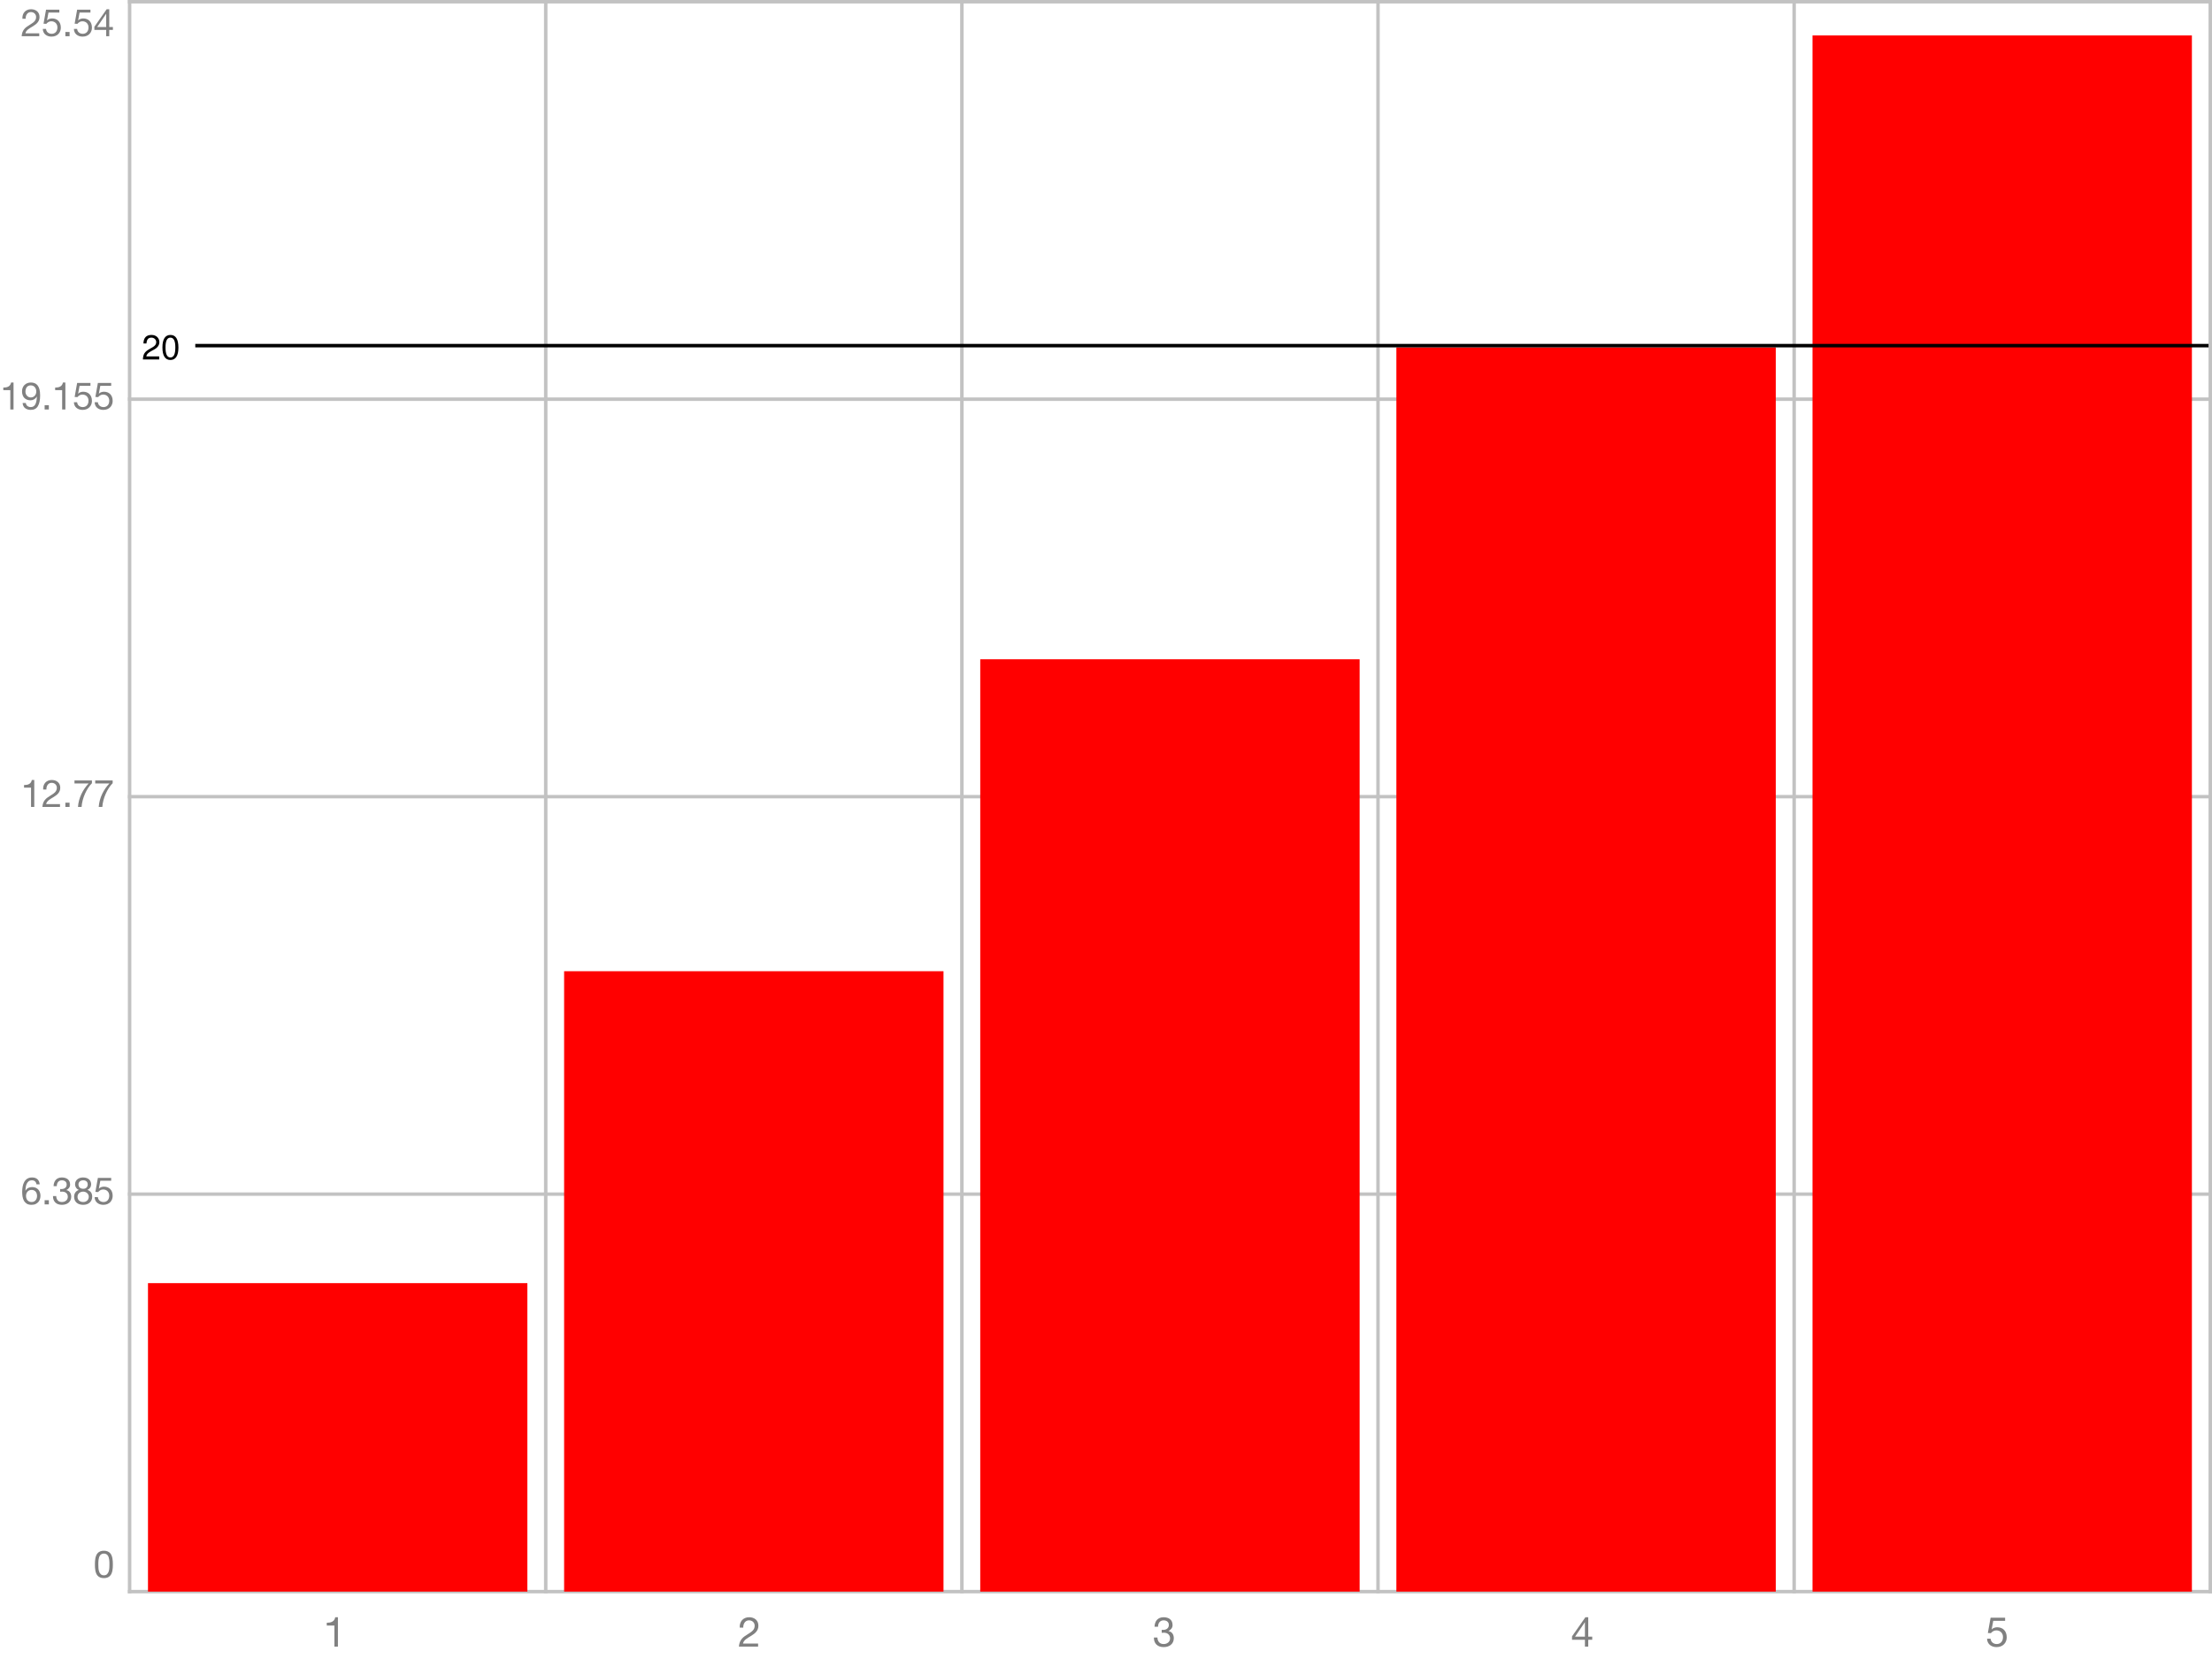
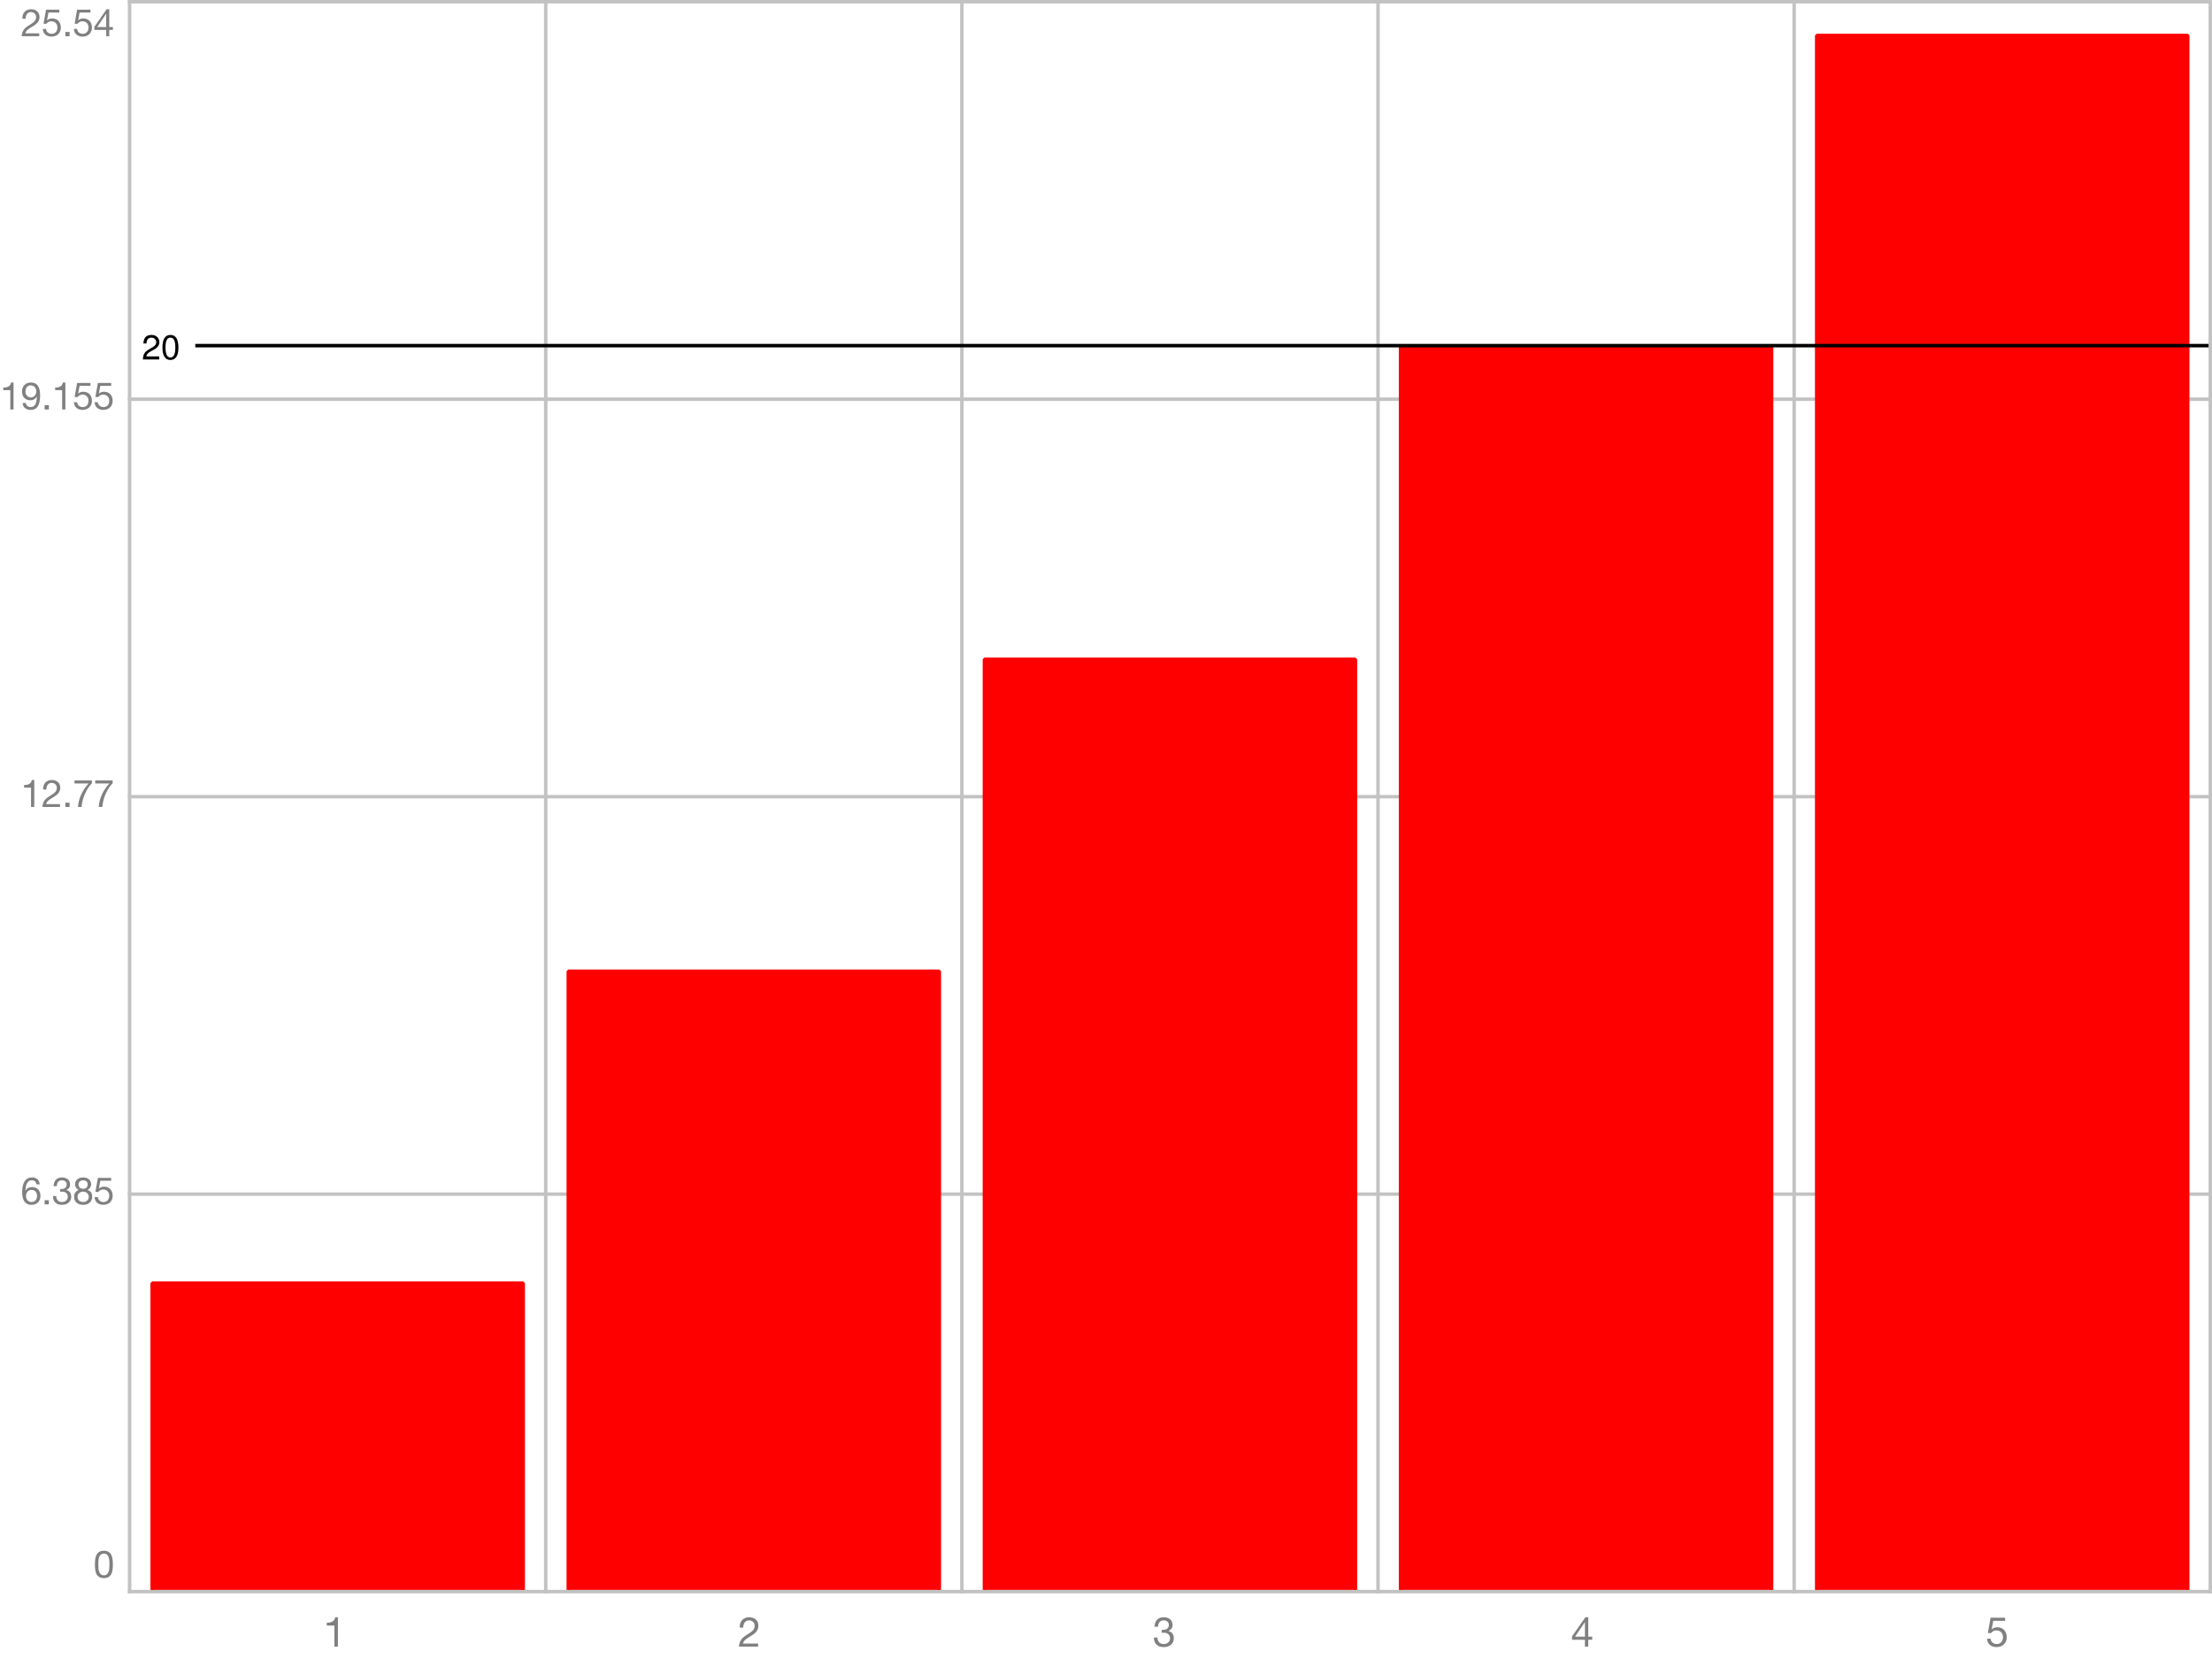
<svg xmlns="http://www.w3.org/2000/svg" color-interpolation="auto" color-rendering="auto" fill="black" fill-opacity="1" font-family="'Dialog'" font-size="12px" font-style="normal" font-weight="normal" height="480" image-rendering="auto" shape-rendering="auto" stroke="black" stroke-dasharray="none" stroke-dashoffset="0" stroke-linecap="square" stroke-linejoin="miter" stroke-miterlimit="10" stroke-opacity="1" stroke-width="1" text-rendering="auto" width="640">
  <defs id="genericDefs" />
  <g>
    <defs id="defs1">
      <clipPath clipPathUnits="userSpaceOnUse" id="clipPath1">
        <path d="M0 0 L120 0 L120 15 L0 15 L0 0 Z" />
      </clipPath>
      <clipPath clipPathUnits="userSpaceOnUse" id="clipPath2">
        <path d="M0 0 L33 0 L33 14 L0 14 L0 0 Z" />
      </clipPath>
      <clipPath clipPathUnits="userSpaceOnUse" id="clipPath3">
        <path d="M38 1 L639 1 L639 460 L38 460 L38 1 Z" />
      </clipPath>
      <clipPath clipPathUnits="userSpaceOnUse" id="clipPath4">
        <path d="M0 0 L0 13 L12 13 L12 0 Z" />
      </clipPath>
    </defs>
    <g color-interpolation="linearRGB" color-rendering="optimizeQuality" fill="rgb(194,194,194)" image-rendering="optimizeQuality" stroke="rgb(194,194,194)" stroke-linecap="butt" stroke-linejoin="bevel">
      <line fill="none" x1="37" x2="640" y1="0.5" y2="0.5" />
      <line fill="none" x1="37" x2="640" y1="115.5" y2="115.5" />
      <line fill="none" x1="37" x2="640" y1="230.5" y2="230.5" />
      <line fill="none" x1="37" x2="640" y1="345.5" y2="345.5" />
      <line fill="none" x1="37" x2="640" y1="460.5" y2="460.5" />
      <line fill="none" x1="37.5" x2="37.5" y1="0" y2="461" />
      <line fill="none" x1="157.9" x2="157.9" y1="0" y2="461" />
      <line fill="none" x1="278.3" x2="278.3" y1="0" y2="461" />
      <line fill="none" x1="398.7" x2="398.7" y1="0" y2="461" />
      <line fill="none" x1="519.1" x2="519.1" y1="0" y2="461" />
      <line fill="none" x1="639.5" x2="639.5" y1="0" y2="461" />
    </g>
    <g color-interpolation="linearRGB" color-rendering="optimizeQuality" fill="gray" font-family="'Helvetica Neue'" image-rendering="optimizeQuality" stroke="gray" stroke-linecap="butt" stroke-linejoin="bevel" transform="translate(37,465)">
      <path clip-path="url(#clipPath1)" d="M60.772 11.424 L60.772 2.916 L59.992 2.916 Q59.908 3.396 59.68 3.708 Q59.452 4.02 59.122 4.2 Q58.792 4.38 58.384 4.446 Q57.976 4.512 57.544 4.512 L57.544 5.328 L59.752 5.328 L59.752 11.424 Z" stroke="none" />
    </g>
    <g color-interpolation="linearRGB" color-rendering="optimizeQuality" fill="gray" font-family="'Helvetica Neue'" image-rendering="optimizeQuality" stroke="gray" stroke-linecap="butt" stroke-linejoin="bevel" transform="translate(157,465)">
      <path clip-path="url(#clipPath1)" d="M57.028 5.928 L58.048 5.928 Q58.036 5.544 58.126 5.166 Q58.216 4.788 58.42 4.488 Q58.624 4.188 58.942 4.002 Q59.26 3.816 59.704 3.816 Q60.04 3.816 60.34 3.924 Q60.64 4.032 60.862 4.236 Q61.084 4.44 61.216 4.722 Q61.348 5.004 61.348 5.352 Q61.348 5.796 61.21 6.132 Q61.072 6.468 60.802 6.756 Q60.532 7.044 60.124 7.326 Q59.716 7.608 59.176 7.944 Q58.732 8.208 58.324 8.508 Q57.916 8.808 57.592 9.204 Q57.268 9.6 57.058 10.134 Q56.848 10.668 56.788 11.424 L62.344 11.424 L62.344 10.524 L57.976 10.524 Q58.048 10.128 58.282 9.822 Q58.516 9.516 58.846 9.252 Q59.176 8.988 59.572 8.754 Q59.968 8.52 60.364 8.28 Q60.76 8.028 61.132 7.752 Q61.504 7.476 61.792 7.134 Q62.08 6.792 62.254 6.36 Q62.428 5.928 62.428 5.364 Q62.428 4.764 62.218 4.308 Q62.008 3.852 61.648 3.546 Q61.288 3.24 60.802 3.078 Q60.316 2.916 59.764 2.916 Q59.092 2.916 58.564 3.144 Q58.036 3.372 57.682 3.774 Q57.328 4.176 57.16 4.728 Q56.992 5.28 57.028 5.928 Z" stroke="none" />
    </g>
    <g color-interpolation="linearRGB" color-rendering="optimizeQuality" fill="gray" font-family="'Helvetica Neue'" image-rendering="optimizeQuality" stroke="gray" stroke-linecap="butt" stroke-linejoin="bevel" transform="translate(277,465)">
      <path clip-path="url(#clipPath1)" d="M59.116 6.564 L59.116 7.428 Q59.404 7.392 59.728 7.392 Q60.112 7.392 60.442 7.494 Q60.772 7.596 61.012 7.806 Q61.252 8.016 61.396 8.322 Q61.54 8.628 61.54 9.024 Q61.54 9.408 61.39 9.714 Q61.24 10.02 60.988 10.23 Q60.736 10.44 60.4 10.554 Q60.064 10.668 59.692 10.668 Q58.816 10.668 58.36 10.146 Q57.904 9.624 57.88 8.796 L56.86 8.796 Q56.848 9.456 57.046 9.972 Q57.244 10.488 57.616 10.842 Q57.988 11.196 58.516 11.376 Q59.044 11.556 59.692 11.556 Q60.292 11.556 60.826 11.394 Q61.36 11.232 61.756 10.908 Q62.152 10.584 62.386 10.098 Q62.62 9.612 62.62 8.976 Q62.62 8.208 62.242 7.644 Q61.864 7.08 61.084 6.912 L61.084 6.888 Q61.588 6.66 61.924 6.216 Q62.26 5.772 62.26 5.196 Q62.26 4.608 62.062 4.176 Q61.864 3.744 61.516 3.468 Q61.168 3.192 60.694 3.054 Q60.22 2.916 59.668 2.916 Q59.032 2.916 58.546 3.12 Q58.06 3.324 57.736 3.684 Q57.412 4.044 57.238 4.548 Q57.064 5.052 57.04 5.664 L58.06 5.664 Q58.06 5.292 58.156 4.956 Q58.252 4.62 58.45 4.368 Q58.648 4.116 58.954 3.966 Q59.26 3.816 59.668 3.816 Q60.316 3.816 60.748 4.158 Q61.18 4.5 61.18 5.184 Q61.18 5.52 61.048 5.784 Q60.916 6.048 60.694 6.222 Q60.472 6.396 60.178 6.486 Q59.884 6.576 59.56 6.576 L59.344 6.576 Q59.284 6.576 59.224 6.576 Q59.176 6.576 59.116 6.564 Z" stroke="none" />
    </g>
    <g color-interpolation="linearRGB" color-rendering="optimizeQuality" fill="gray" font-family="'Helvetica Neue'" image-rendering="optimizeQuality" stroke="gray" stroke-linecap="butt" stroke-linejoin="bevel" transform="translate(398,465)">
      <path clip-path="url(#clipPath1)" d="M60.568 8.532 L57.712 8.532 L60.544 4.368 L60.568 4.368 ZM61.528 8.532 L61.528 2.916 L60.712 2.916 L56.836 8.448 L56.836 9.432 L60.568 9.432 L60.568 11.424 L61.528 11.424 L61.528 9.432 L62.68 9.432 L62.68 8.532 Z" stroke="none" />
    </g>
    <g color-interpolation="linearRGB" color-rendering="optimizeQuality" fill="gray" font-family="'Helvetica Neue'" image-rendering="optimizeQuality" stroke="gray" stroke-linecap="butt" stroke-linejoin="bevel" transform="translate(518,465)">
      <path clip-path="url(#clipPath1)" d="M62.14 3.96 L62.14 3.06 L57.94 3.06 L57.148 7.476 L58.024 7.524 Q58.324 7.164 58.714 6.942 Q59.104 6.72 59.608 6.72 Q60.04 6.72 60.394 6.864 Q60.748 7.008 61 7.266 Q61.252 7.524 61.39 7.878 Q61.528 8.232 61.528 8.652 Q61.528 9.156 61.384 9.534 Q61.24 9.912 60.994 10.164 Q60.748 10.416 60.418 10.542 Q60.088 10.668 59.728 10.668 Q59.344 10.668 59.026 10.554 Q58.708 10.44 58.474 10.23 Q58.24 10.02 58.102 9.738 Q57.964 9.456 57.94 9.132 L56.92 9.132 Q56.932 9.708 57.148 10.164 Q57.364 10.62 57.736 10.926 Q58.108 11.232 58.594 11.394 Q59.08 11.556 59.632 11.556 Q60.376 11.556 60.934 11.322 Q61.492 11.088 61.864 10.692 Q62.236 10.296 62.422 9.786 Q62.608 9.276 62.608 8.736 Q62.608 8.004 62.392 7.458 Q62.176 6.912 61.804 6.546 Q61.432 6.18 60.928 6 Q60.424 5.82 59.86 5.82 Q59.428 5.82 58.99 5.97 Q58.552 6.12 58.276 6.432 L58.252 6.408 L58.708 3.96 Z" stroke="none" />
    </g>
    <g color-interpolation="linearRGB" color-rendering="optimizeQuality" fill="gray" font-family="'Helvetica Neue'" font-size="11px" image-rendering="optimizeQuality" stroke="gray" stroke-linecap="butt" stroke-linejoin="bevel" transform="translate(0,446)">
      <path clip-path="url(#clipPath2)" d="M28.452 6.633 Q28.452 6.347 28.457 6 Q28.463 5.654 28.512 5.308 Q28.562 4.961 28.655 4.631 Q28.749 4.301 28.93 4.053 Q29.112 3.806 29.387 3.652 Q29.662 3.498 30.058 3.498 Q30.454 3.498 30.729 3.652 Q31.004 3.806 31.186 4.053 Q31.367 4.301 31.46 4.631 Q31.554 4.961 31.604 5.308 Q31.653 5.654 31.659 6 Q31.664 6.347 31.664 6.633 Q31.664 7.073 31.637 7.617 Q31.609 8.162 31.46 8.64 Q31.312 9.119 30.982 9.449 Q30.652 9.779 30.058 9.779 Q29.464 9.779 29.134 9.449 Q28.804 9.119 28.655 8.64 Q28.507 8.162 28.48 7.617 Q28.452 7.073 28.452 6.633 ZM27.462 6.644 Q27.462 7.073 27.484 7.535 Q27.506 7.997 27.594 8.437 Q27.682 8.877 27.847 9.268 Q28.012 9.658 28.298 9.955 Q28.584 10.252 29.018 10.422 Q29.453 10.593 30.058 10.593 Q30.674 10.593 31.103 10.422 Q31.532 10.252 31.818 9.955 Q32.104 9.658 32.269 9.268 Q32.434 8.877 32.522 8.437 Q32.61 7.997 32.632 7.535 Q32.654 7.073 32.654 6.644 Q32.654 6.215 32.632 5.753 Q32.61 5.291 32.522 4.851 Q32.434 4.411 32.269 4.015 Q32.104 3.619 31.818 3.322 Q31.532 3.025 31.098 2.849 Q30.663 2.673 30.058 2.673 Q29.453 2.673 29.018 2.849 Q28.584 3.025 28.298 3.322 Q28.012 3.619 27.847 4.015 Q27.682 4.411 27.594 4.851 Q27.506 5.291 27.484 5.753 Q27.462 6.215 27.462 6.644 Z" stroke="none" />
    </g>
    <g color-interpolation="linearRGB" color-rendering="optimizeQuality" fill="gray" font-family="'Helvetica Neue'" font-size="11px" image-rendering="optimizeQuality" stroke="gray" stroke-linecap="butt" stroke-linejoin="bevel" transform="translate(0,338)">
      <path clip-path="url(#clipPath2)" d="M10.554 4.664 L11.489 4.664 Q11.401 3.696 10.829 3.184 Q10.257 2.673 9.289 2.673 Q8.453 2.673 7.903 3.025 Q7.353 3.377 7.023 3.96 Q6.693 4.543 6.556 5.296 Q6.418 6.05 6.418 6.853 Q6.418 7.469 6.511 8.129 Q6.605 8.789 6.891 9.339 Q7.177 9.889 7.705 10.241 Q8.233 10.593 9.102 10.593 Q9.839 10.593 10.339 10.345 Q10.84 10.098 11.143 9.719 Q11.445 9.339 11.577 8.877 Q11.709 8.415 11.709 7.986 Q11.709 7.447 11.544 6.985 Q11.379 6.523 11.076 6.182 Q10.774 5.841 10.329 5.649 Q9.883 5.456 9.322 5.456 Q8.684 5.456 8.194 5.698 Q7.705 5.94 7.375 6.479 L7.353 6.457 Q7.364 6.006 7.441 5.489 Q7.518 4.972 7.721 4.527 Q7.925 4.081 8.288 3.789 Q8.651 3.498 9.245 3.498 Q9.806 3.498 10.147 3.817 Q10.488 4.136 10.554 4.664 ZM9.146 6.281 Q9.542 6.281 9.839 6.424 Q10.136 6.567 10.334 6.803 Q10.532 7.04 10.626 7.364 Q10.719 7.689 10.719 8.052 Q10.719 8.393 10.614 8.707 Q10.51 9.02 10.312 9.262 Q10.114 9.504 9.822 9.642 Q9.531 9.779 9.146 9.779 Q8.761 9.779 8.459 9.642 Q8.156 9.504 7.952 9.273 Q7.749 9.042 7.639 8.723 Q7.529 8.404 7.529 8.041 Q7.529 7.678 7.633 7.354 Q7.738 7.029 7.947 6.793 Q8.156 6.556 8.453 6.418 Q8.75 6.281 9.146 6.281 ZM12.913 9.251 L12.913 10.472 L14.134 10.472 L14.134 9.251 ZM17.398 6.017 L17.398 6.809 Q17.662 6.776 17.959 6.776 Q18.311 6.776 18.613 6.87 Q18.916 6.963 19.136 7.155 Q19.356 7.348 19.488 7.628 Q19.62 7.909 19.62 8.272 Q19.62 8.624 19.483 8.905 Q19.345 9.185 19.114 9.377 Q18.883 9.57 18.575 9.675 Q18.267 9.779 17.926 9.779 Q17.123 9.779 16.705 9.3 Q16.287 8.822 16.265 8.063 L15.33 8.063 Q15.319 8.668 15.501 9.141 Q15.682 9.614 16.023 9.938 Q16.364 10.263 16.848 10.428 Q17.332 10.593 17.926 10.593 Q18.476 10.593 18.965 10.444 Q19.455 10.296 19.818 9.999 Q20.181 9.702 20.395 9.257 Q20.61 8.811 20.61 8.228 Q20.61 7.524 20.264 7.007 Q19.917 6.49 19.202 6.336 L19.202 6.314 Q19.664 6.105 19.972 5.698 Q20.28 5.291 20.28 4.763 Q20.28 4.224 20.099 3.828 Q19.917 3.432 19.598 3.179 Q19.279 2.926 18.845 2.8 Q18.41 2.673 17.904 2.673 Q17.321 2.673 16.875 2.86 Q16.43 3.047 16.133 3.377 Q15.836 3.707 15.677 4.169 Q15.517 4.631 15.495 5.192 L16.43 5.192 Q16.43 4.851 16.518 4.543 Q16.606 4.235 16.788 4.004 Q16.969 3.773 17.25 3.635 Q17.53 3.498 17.904 3.498 Q18.498 3.498 18.894 3.812 Q19.29 4.125 19.29 4.752 Q19.29 5.06 19.169 5.302 Q19.048 5.544 18.845 5.704 Q18.641 5.863 18.372 5.946 Q18.102 6.028 17.805 6.028 L17.607 6.028 Q17.552 6.028 17.497 6.028 Q17.453 6.028 17.398 6.017 ZM22.705 4.697 Q22.705 4.4 22.815 4.18 Q22.925 3.96 23.107 3.806 Q23.288 3.652 23.541 3.575 Q23.794 3.498 24.069 3.498 Q24.641 3.498 25.009 3.8 Q25.378 4.103 25.378 4.697 Q25.378 5.291 25.015 5.621 Q24.652 5.951 24.091 5.951 Q23.805 5.951 23.552 5.874 Q23.299 5.797 23.112 5.643 Q22.925 5.489 22.815 5.253 Q22.705 5.016 22.705 4.697 ZM21.715 4.664 Q21.715 5.192 22.012 5.638 Q22.309 6.083 22.804 6.281 Q22.144 6.512 21.792 7.024 Q21.44 7.535 21.44 8.228 Q21.44 8.822 21.643 9.268 Q21.847 9.713 22.204 10.01 Q22.562 10.307 23.046 10.45 Q23.53 10.593 24.091 10.593 Q24.63 10.593 25.103 10.439 Q25.576 10.285 25.922 9.982 Q26.269 9.68 26.473 9.24 Q26.676 8.8 26.676 8.228 Q26.676 7.502 26.335 7.002 Q25.994 6.501 25.29 6.281 Q25.785 6.061 26.076 5.627 Q26.368 5.192 26.368 4.664 Q26.368 4.29 26.236 3.933 Q26.104 3.575 25.823 3.295 Q25.543 3.014 25.092 2.844 Q24.641 2.673 24.003 2.673 Q23.552 2.673 23.14 2.805 Q22.727 2.937 22.408 3.19 Q22.089 3.443 21.902 3.812 Q21.715 4.18 21.715 4.664 ZM22.43 8.272 Q22.43 7.931 22.556 7.656 Q22.683 7.381 22.909 7.183 Q23.134 6.985 23.436 6.88 Q23.739 6.776 24.08 6.776 Q24.41 6.776 24.701 6.891 Q24.993 7.007 25.213 7.205 Q25.433 7.403 25.559 7.673 Q25.686 7.942 25.686 8.261 Q25.686 8.591 25.57 8.866 Q25.455 9.141 25.241 9.345 Q25.026 9.548 24.735 9.664 Q24.443 9.779 24.091 9.779 Q23.365 9.779 22.898 9.377 Q22.43 8.976 22.43 8.272 ZM32.17 3.63 L32.17 2.805 L28.32 2.805 L27.594 6.853 L28.397 6.897 Q28.672 6.567 29.029 6.364 Q29.387 6.16 29.849 6.16 Q30.245 6.16 30.57 6.292 Q30.894 6.424 31.125 6.66 Q31.356 6.897 31.483 7.221 Q31.609 7.546 31.609 7.931 Q31.609 8.393 31.477 8.739 Q31.345 9.086 31.119 9.317 Q30.894 9.548 30.591 9.664 Q30.289 9.779 29.959 9.779 Q29.607 9.779 29.316 9.675 Q29.024 9.57 28.809 9.377 Q28.595 9.185 28.468 8.927 Q28.342 8.668 28.32 8.371 L27.385 8.371 Q27.396 8.899 27.594 9.317 Q27.792 9.735 28.133 10.015 Q28.474 10.296 28.919 10.444 Q29.365 10.593 29.871 10.593 Q30.553 10.593 31.064 10.379 Q31.576 10.164 31.917 9.801 Q32.258 9.438 32.428 8.97 Q32.599 8.503 32.599 8.008 Q32.599 7.337 32.401 6.837 Q32.203 6.336 31.862 6 Q31.521 5.665 31.059 5.5 Q30.597 5.335 30.08 5.335 Q29.684 5.335 29.282 5.473 Q28.881 5.61 28.628 5.896 L28.606 5.874 L29.024 3.63 Z" stroke="none" />
    </g>
    <g color-interpolation="linearRGB" color-rendering="optimizeQuality" fill="gray" font-family="'Helvetica Neue'" font-size="11px" image-rendering="optimizeQuality" stroke="gray" stroke-linecap="butt" stroke-linejoin="bevel" transform="translate(0,223)">
      <path clip-path="url(#clipPath2)" d="M9.916 10.472 L9.916 2.673 L9.201 2.673 Q9.124 3.113 8.915 3.399 Q8.706 3.685 8.403 3.85 Q8.101 4.015 7.727 4.075 Q7.353 4.136 6.957 4.136 L6.957 4.884 L8.981 4.884 L8.981 10.472 ZM12.484 5.434 L13.419 5.434 Q13.408 5.082 13.491 4.736 Q13.573 4.389 13.76 4.114 Q13.947 3.839 14.239 3.668 Q14.53 3.498 14.937 3.498 Q15.245 3.498 15.52 3.597 Q15.795 3.696 15.998 3.883 Q16.202 4.07 16.323 4.329 Q16.444 4.587 16.444 4.906 Q16.444 5.313 16.317 5.621 Q16.191 5.929 15.944 6.193 Q15.696 6.457 15.322 6.715 Q14.948 6.974 14.453 7.282 Q14.046 7.524 13.672 7.799 Q13.298 8.074 13.001 8.437 Q12.704 8.8 12.511 9.29 Q12.319 9.779 12.264 10.472 L17.357 10.472 L17.357 9.647 L13.353 9.647 Q13.419 9.284 13.633 9.004 Q13.848 8.723 14.15 8.481 Q14.453 8.239 14.816 8.024 Q15.179 7.81 15.542 7.59 Q15.905 7.359 16.246 7.106 Q16.587 6.853 16.851 6.54 Q17.115 6.226 17.274 5.83 Q17.434 5.434 17.434 4.917 Q17.434 4.367 17.241 3.949 Q17.049 3.531 16.719 3.251 Q16.389 2.97 15.944 2.821 Q15.498 2.673 14.992 2.673 Q14.376 2.673 13.892 2.882 Q13.408 3.091 13.084 3.459 Q12.759 3.828 12.605 4.334 Q12.451 4.84 12.484 5.434 ZM18.913 9.251 L18.913 10.472 L20.134 10.472 L20.134 9.251 ZM26.599 3.608 L26.599 2.805 L21.55 2.805 L21.55 3.685 L25.642 3.685 Q25.026 4.334 24.492 5.104 Q23.959 5.874 23.552 6.737 Q23.145 7.601 22.887 8.541 Q22.628 9.482 22.562 10.472 L23.607 10.472 Q23.662 9.559 23.915 8.591 Q24.168 7.623 24.57 6.71 Q24.971 5.797 25.488 4.994 Q26.005 4.191 26.599 3.608 ZM32.599 3.608 L32.599 2.805 L27.55 2.805 L27.55 3.685 L31.642 3.685 Q31.026 4.334 30.492 5.104 Q29.959 5.874 29.552 6.737 Q29.145 7.601 28.887 8.541 Q28.628 9.482 28.562 10.472 L29.607 10.472 Q29.662 9.559 29.915 8.591 Q30.168 7.623 30.57 6.71 Q30.971 5.797 31.488 4.994 Q32.005 4.191 32.599 3.608 Z" stroke="none" />
    </g>
    <g color-interpolation="linearRGB" color-rendering="optimizeQuality" fill="gray" font-family="'Helvetica Neue'" font-size="11px" image-rendering="optimizeQuality" stroke="gray" stroke-linecap="butt" stroke-linejoin="bevel" transform="translate(0,108)">
      <path clip-path="url(#clipPath2)" d="M3.916 10.472 L3.916 2.673 L3.201 2.673 Q3.124 3.113 2.915 3.399 Q2.706 3.685 2.404 3.85 Q2.101 4.015 1.727 4.075 Q1.353 4.136 0.957 4.136 L0.957 4.884 L2.981 4.884 L2.981 10.472 ZM7.474 8.591 L6.539 8.591 Q6.627 9.603 7.276 10.098 Q7.925 10.593 8.904 10.593 Q10.323 10.593 10.966 9.509 Q11.61 8.426 11.61 6.402 Q11.61 5.291 11.396 4.571 Q11.181 3.85 10.818 3.432 Q10.455 3.014 9.971 2.844 Q9.487 2.673 8.937 2.673 Q8.376 2.673 7.903 2.86 Q7.43 3.047 7.089 3.382 Q6.748 3.718 6.561 4.186 Q6.374 4.653 6.374 5.214 Q6.374 5.786 6.534 6.27 Q6.693 6.754 7.006 7.095 Q7.32 7.436 7.782 7.628 Q8.244 7.821 8.838 7.821 Q9.41 7.821 9.894 7.529 Q10.378 7.238 10.642 6.743 L10.664 6.765 Q10.62 8.294 10.191 9.037 Q9.762 9.779 8.904 9.779 Q8.343 9.779 7.936 9.471 Q7.529 9.163 7.474 8.591 ZM10.499 5.28 Q10.499 5.621 10.389 5.934 Q10.279 6.248 10.07 6.484 Q9.861 6.721 9.564 6.859 Q9.267 6.996 8.904 6.996 Q8.563 6.996 8.283 6.859 Q8.002 6.721 7.798 6.49 Q7.595 6.259 7.479 5.962 Q7.364 5.665 7.364 5.346 Q7.364 4.983 7.447 4.653 Q7.529 4.323 7.71 4.064 Q7.892 3.806 8.184 3.652 Q8.475 3.498 8.893 3.498 Q9.289 3.498 9.586 3.641 Q9.883 3.784 10.086 4.032 Q10.29 4.279 10.395 4.598 Q10.499 4.917 10.499 5.28 ZM12.913 9.251 L12.913 10.472 L14.134 10.472 L14.134 9.251 ZM18.916 10.472 L18.916 2.673 L18.201 2.673 Q18.124 3.113 17.915 3.399 Q17.706 3.685 17.404 3.85 Q17.101 4.015 16.727 4.075 Q16.353 4.136 15.957 4.136 L15.957 4.884 L17.981 4.884 L17.981 10.472 ZM26.17 3.63 L26.17 2.805 L22.32 2.805 L21.594 6.853 L22.397 6.897 Q22.672 6.567 23.029 6.364 Q23.387 6.16 23.849 6.16 Q24.245 6.16 24.57 6.292 Q24.894 6.424 25.125 6.66 Q25.356 6.897 25.483 7.221 Q25.609 7.546 25.609 7.931 Q25.609 8.393 25.477 8.739 Q25.345 9.086 25.119 9.317 Q24.894 9.548 24.591 9.664 Q24.289 9.779 23.959 9.779 Q23.607 9.779 23.316 9.675 Q23.024 9.57 22.809 9.377 Q22.595 9.185 22.468 8.927 Q22.342 8.668 22.32 8.371 L21.385 8.371 Q21.396 8.899 21.594 9.317 Q21.792 9.735 22.133 10.015 Q22.474 10.296 22.919 10.444 Q23.365 10.593 23.871 10.593 Q24.553 10.593 25.064 10.379 Q25.576 10.164 25.917 9.801 Q26.258 9.438 26.428 8.97 Q26.599 8.503 26.599 8.008 Q26.599 7.337 26.401 6.837 Q26.203 6.336 25.862 6 Q25.521 5.665 25.059 5.5 Q24.597 5.335 24.08 5.335 Q23.684 5.335 23.282 5.473 Q22.881 5.61 22.628 5.896 L22.606 5.874 L23.024 3.63 ZM32.17 3.63 L32.17 2.805 L28.32 2.805 L27.594 6.853 L28.397 6.897 Q28.672 6.567 29.029 6.364 Q29.387 6.16 29.849 6.16 Q30.245 6.16 30.57 6.292 Q30.894 6.424 31.125 6.66 Q31.356 6.897 31.483 7.221 Q31.609 7.546 31.609 7.931 Q31.609 8.393 31.477 8.739 Q31.345 9.086 31.119 9.317 Q30.894 9.548 30.591 9.664 Q30.289 9.779 29.959 9.779 Q29.607 9.779 29.316 9.675 Q29.024 9.57 28.809 9.377 Q28.595 9.185 28.468 8.927 Q28.342 8.668 28.32 8.371 L27.385 8.371 Q27.396 8.899 27.594 9.317 Q27.792 9.735 28.133 10.015 Q28.474 10.296 28.919 10.444 Q29.365 10.593 29.871 10.593 Q30.553 10.593 31.064 10.379 Q31.576 10.164 31.917 9.801 Q32.258 9.438 32.428 8.97 Q32.599 8.503 32.599 8.008 Q32.599 7.337 32.401 6.837 Q32.203 6.336 31.862 6 Q31.521 5.665 31.059 5.5 Q30.597 5.335 30.08 5.335 Q29.684 5.335 29.282 5.473 Q28.881 5.61 28.628 5.896 L28.606 5.874 L29.024 3.63 Z" stroke="none" />
    </g>
    <g color-interpolation="linearRGB" color-rendering="optimizeQuality" fill="gray" font-family="'Helvetica Neue'" font-size="11px" image-rendering="optimizeQuality" stroke="gray" stroke-linecap="butt" stroke-linejoin="bevel">
      <path clip-path="url(#clipPath2)" d="M6.484 5.434 L7.419 5.434 Q7.408 5.082 7.49 4.736 Q7.573 4.389 7.76 4.114 Q7.947 3.839 8.239 3.668 Q8.53 3.498 8.937 3.498 Q9.245 3.498 9.52 3.597 Q9.795 3.696 9.998 3.883 Q10.202 4.07 10.323 4.329 Q10.444 4.587 10.444 4.906 Q10.444 5.313 10.318 5.621 Q10.191 5.929 9.944 6.193 Q9.696 6.457 9.322 6.715 Q8.948 6.974 8.453 7.282 Q8.046 7.524 7.672 7.799 Q7.298 8.074 7.001 8.437 Q6.704 8.8 6.511 9.29 Q6.319 9.779 6.264 10.472 L11.357 10.472 L11.357 9.647 L7.353 9.647 Q7.419 9.284 7.633 9.004 Q7.848 8.723 8.15 8.481 Q8.453 8.239 8.816 8.024 Q9.179 7.81 9.542 7.59 Q9.905 7.359 10.246 7.106 Q10.587 6.853 10.851 6.54 Q11.115 6.226 11.274 5.83 Q11.434 5.434 11.434 4.917 Q11.434 4.367 11.242 3.949 Q11.049 3.531 10.719 3.251 Q10.389 2.97 9.944 2.821 Q9.498 2.673 8.992 2.673 Q8.376 2.673 7.892 2.882 Q7.408 3.091 7.083 3.459 Q6.759 3.828 6.605 4.334 Q6.451 4.84 6.484 5.434 ZM17.17 3.63 L17.17 2.805 L13.32 2.805 L12.594 6.853 L13.397 6.897 Q13.672 6.567 14.03 6.364 Q14.387 6.16 14.849 6.16 Q15.245 6.16 15.569 6.292 Q15.894 6.424 16.125 6.66 Q16.356 6.897 16.483 7.221 Q16.609 7.546 16.609 7.931 Q16.609 8.393 16.477 8.739 Q16.345 9.086 16.119 9.317 Q15.894 9.548 15.591 9.664 Q15.289 9.779 14.959 9.779 Q14.607 9.779 14.316 9.675 Q14.024 9.57 13.809 9.377 Q13.595 9.185 13.469 8.927 Q13.342 8.668 13.32 8.371 L12.385 8.371 Q12.396 8.899 12.594 9.317 Q12.792 9.735 13.133 10.015 Q13.474 10.296 13.919 10.444 Q14.365 10.593 14.871 10.593 Q15.553 10.593 16.064 10.379 Q16.576 10.164 16.917 9.801 Q17.258 9.438 17.428 8.97 Q17.599 8.503 17.599 8.008 Q17.599 7.337 17.401 6.837 Q17.203 6.336 16.862 6 Q16.521 5.665 16.059 5.5 Q15.597 5.335 15.08 5.335 Q14.684 5.335 14.283 5.473 Q13.881 5.61 13.628 5.896 L13.606 5.874 L14.024 3.63 ZM18.913 9.251 L18.913 10.472 L20.134 10.472 L20.134 9.251 ZM26.17 3.63 L26.17 2.805 L22.32 2.805 L21.594 6.853 L22.397 6.897 Q22.672 6.567 23.029 6.364 Q23.387 6.16 23.849 6.16 Q24.245 6.16 24.57 6.292 Q24.894 6.424 25.125 6.66 Q25.356 6.897 25.483 7.221 Q25.609 7.546 25.609 7.931 Q25.609 8.393 25.477 8.739 Q25.345 9.086 25.119 9.317 Q24.894 9.548 24.591 9.664 Q24.289 9.779 23.959 9.779 Q23.607 9.779 23.316 9.675 Q23.024 9.57 22.809 9.377 Q22.595 9.185 22.468 8.927 Q22.342 8.668 22.32 8.371 L21.385 8.371 Q21.396 8.899 21.594 9.317 Q21.792 9.735 22.133 10.015 Q22.474 10.296 22.919 10.444 Q23.365 10.593 23.871 10.593 Q24.553 10.593 25.064 10.379 Q25.576 10.164 25.917 9.801 Q26.258 9.438 26.428 8.97 Q26.599 8.503 26.599 8.008 Q26.599 7.337 26.401 6.837 Q26.203 6.336 25.862 6 Q25.521 5.665 25.059 5.5 Q24.597 5.335 24.08 5.335 Q23.684 5.335 23.282 5.473 Q22.881 5.61 22.628 5.896 L22.606 5.874 L23.024 3.63 ZM30.729 7.821 L28.111 7.821 L30.707 4.004 L30.729 4.004 ZM31.609 7.821 L31.609 2.673 L30.861 2.673 L27.308 7.744 L27.308 8.646 L30.729 8.646 L30.729 10.472 L31.609 10.472 L31.609 8.646 L32.665 8.646 L32.665 7.821 Z" stroke="none" />
    </g>
-     <g color-interpolation="linearRGB" color-rendering="optimizeQuality" fill="red" image-rendering="optimizeQuality" stroke="red" stroke-width="1.25">
-       <rect height="89.249" stroke="none" width="109.768" x="42.816" y="371.251" />
-       <rect height="179.498" stroke="none" width="109.768" x="163.216" y="281.002" />
-       <rect height="269.748" stroke="none" width="109.768" x="283.616" y="190.752" />
-       <rect height="359.997" stroke="none" width="109.768" x="404.016" y="100.503" />
-       <rect height="450.246" stroke="none" width="109.768" x="524.416" y="10.254" />
+     <g color-interpolation="linearRGB" color-rendering="optimizeQuality" fill="red" image-rendering="optimizeQuality" stroke="red" stroke-linecap="butt" stroke-linejoin="bevel">
+       <rect clip-path="url(#clipPath3)" height="89.249" stroke="none" width="107.36" x="44.02" y="371.251" />
+       <rect clip-path="url(#clipPath3)" fill="none" height="89.249" width="107.36" x="44.02" y="371.251" />
+       <rect clip-path="url(#clipPath3)" height="179.498" stroke="none" width="107.36" x="164.42" y="281.002" />
+       <rect clip-path="url(#clipPath3)" fill="none" height="179.498" width="107.36" x="164.42" y="281.002" />
+       <rect clip-path="url(#clipPath3)" height="269.748" stroke="none" width="107.36" x="284.82" y="190.752" />
+       <rect clip-path="url(#clipPath3)" fill="none" height="269.748" width="107.36" x="284.82" y="190.752" />
+       <rect clip-path="url(#clipPath3)" height="359.997" stroke="none" width="107.36" x="405.22" y="100.503" />
+       <rect clip-path="url(#clipPath3)" fill="none" height="359.997" width="107.36" x="405.22" y="100.503" />
+       <rect clip-path="url(#clipPath3)" height="450.246" stroke="none" width="107.36" x="525.62" y="10.254" />
+       <rect clip-path="url(#clipPath3)" fill="none" height="450.246" width="107.36" x="525.62" y="10.254" />
+     </g>
+     <g color-interpolation="linearRGB" color-rendering="optimizeQuality" fill="rgb(194,194,194)" fill-opacity="0.502" image-rendering="optimizeQuality" stroke="rgb(194,194,194)" stroke-linecap="butt" stroke-linejoin="bevel" stroke-opacity="0.502">
+       <line clip-path="url(#clipPath3)" fill="none" x1="37" x2="640" y1="461" y2="461" />
    </g>
    <g color-interpolation="linearRGB" color-rendering="optimizeQuality" font-family="'Helvetica Neue'" font-size="10px" image-rendering="optimizeQuality" text-rendering="optimizeLegibility" transform="translate(41,94)">
      <text clip-path="url(#clipPath4)" stroke="none" x="0" xml:space="preserve" y="10">20</text>
    </g>
    <g color-interpolation="linearRGB" color-rendering="optimizeQuality" image-rendering="optimizeQuality">
      <line clip-path="url(#clipPath3)" fill="none" x1="57" x2="640" y1="100.003" y2="100.003" />
    </g>
  </g>
</svg>
